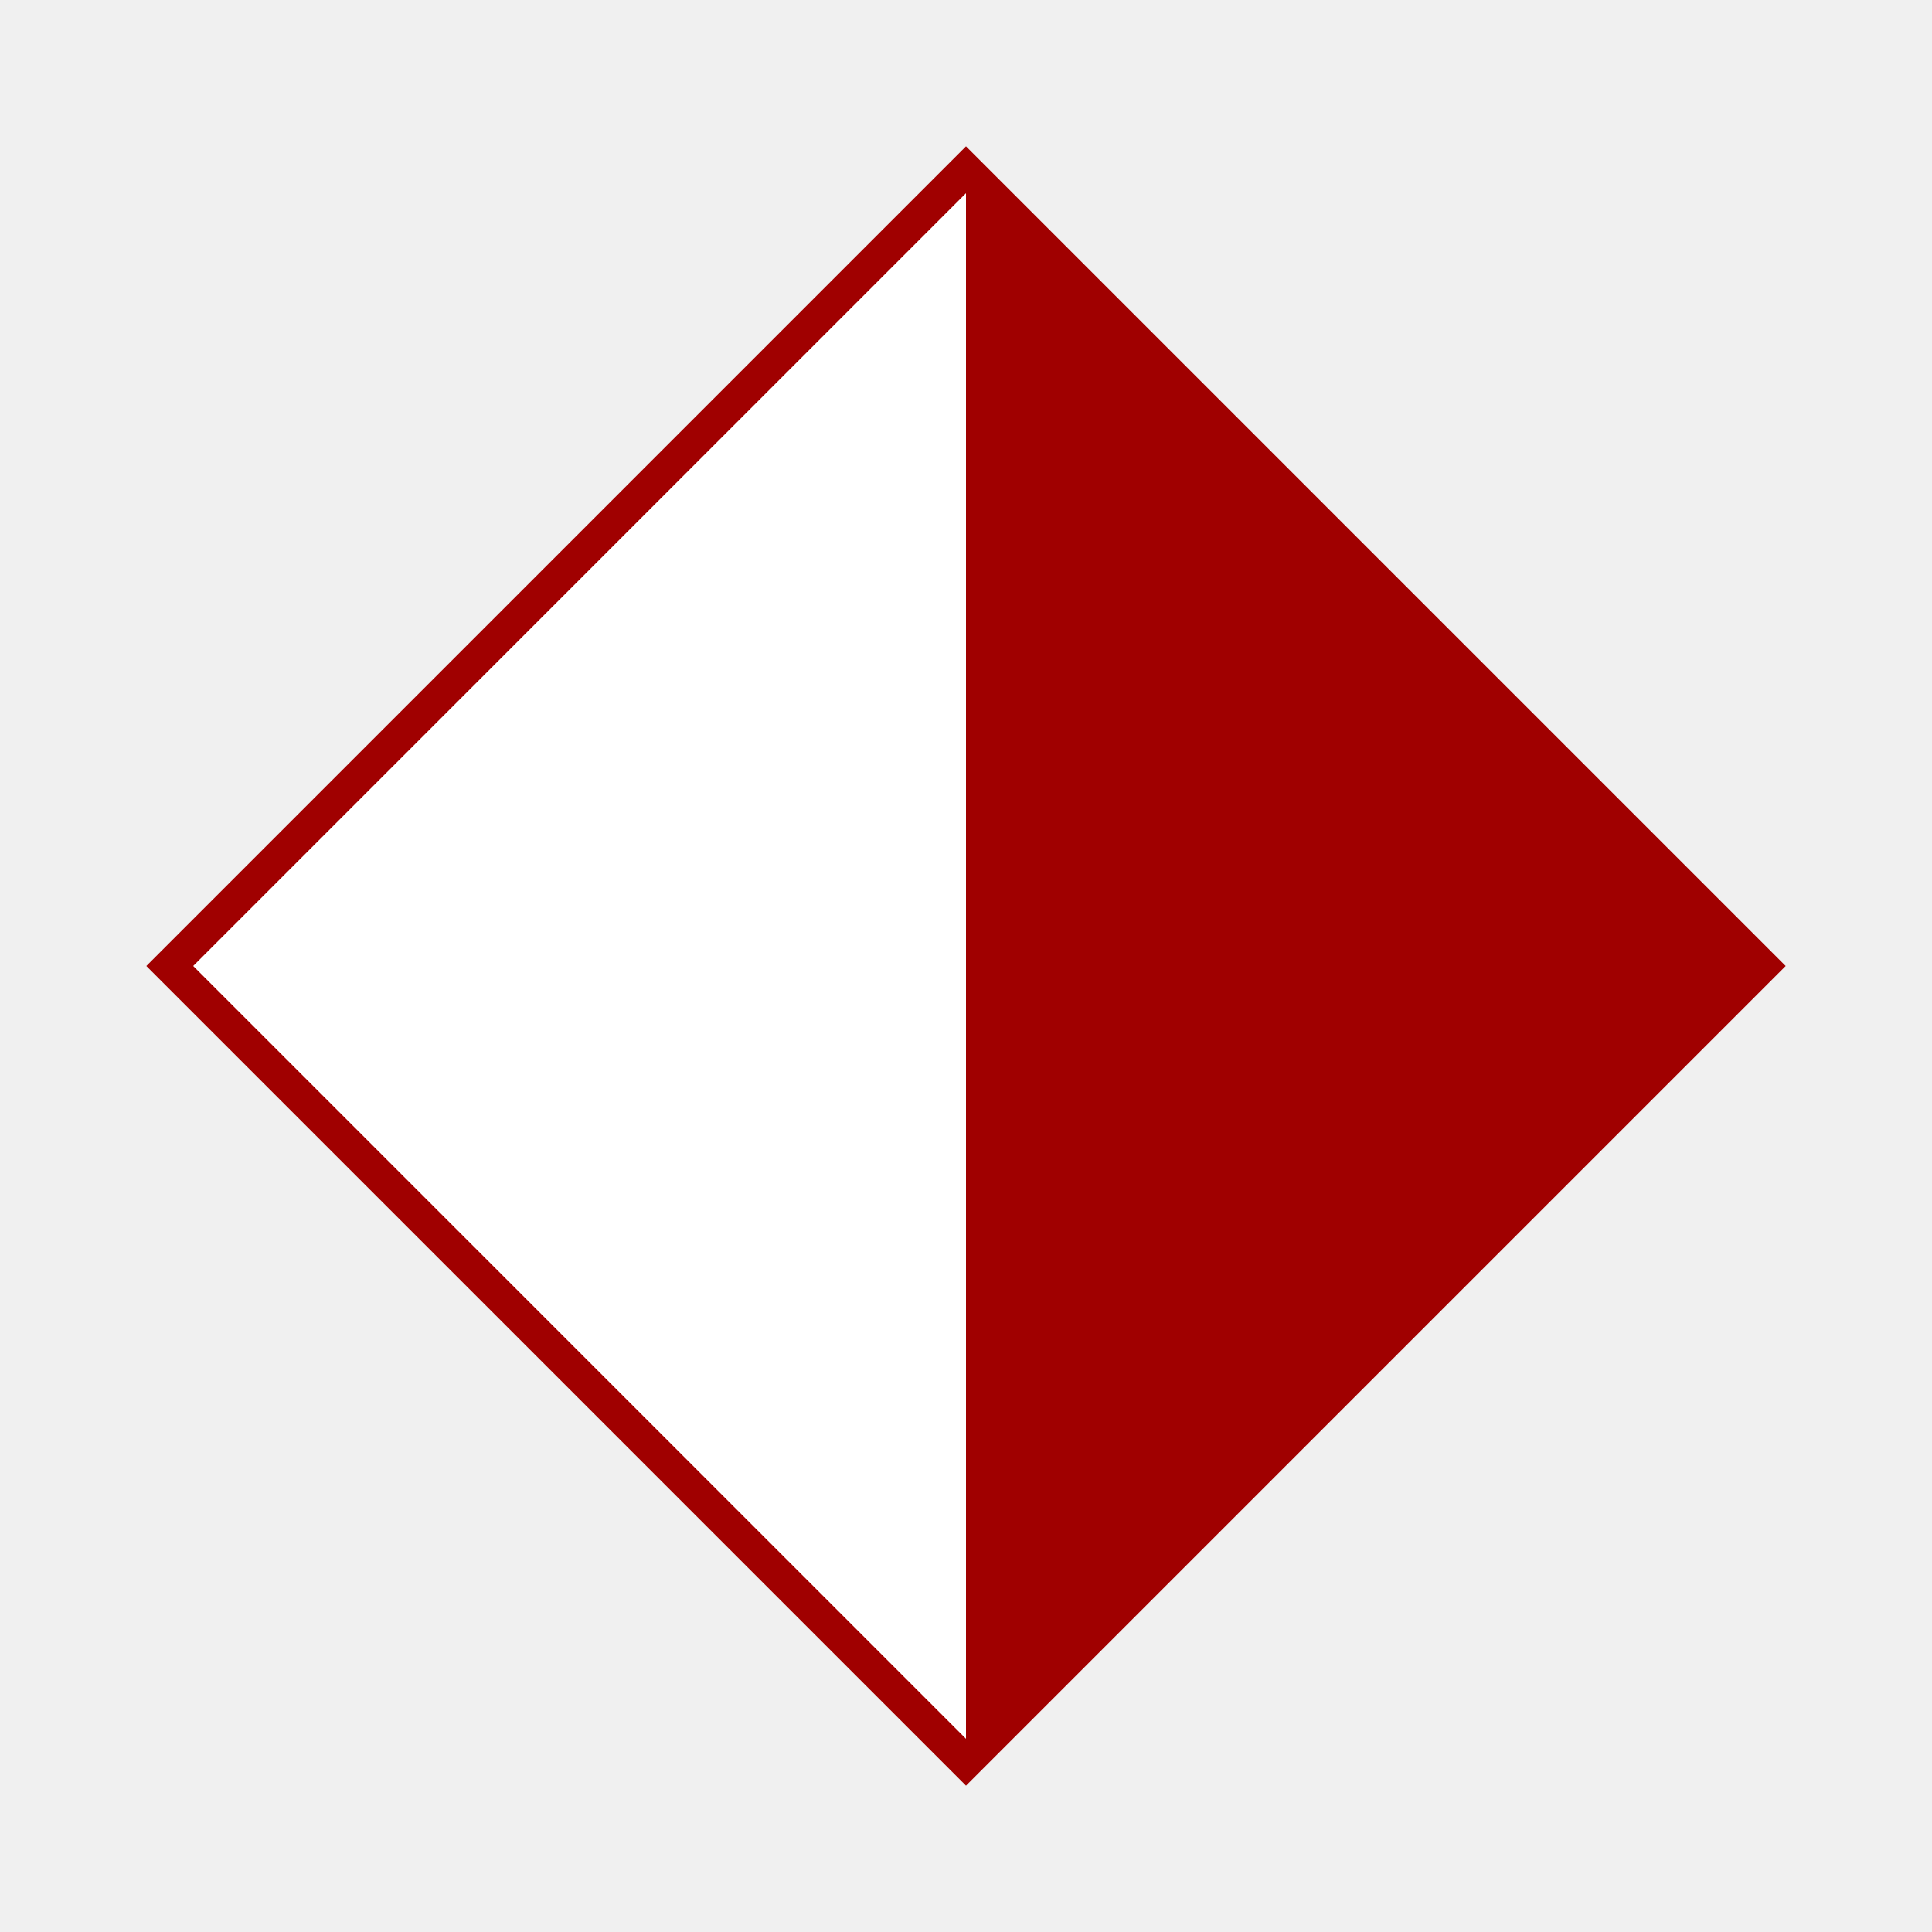
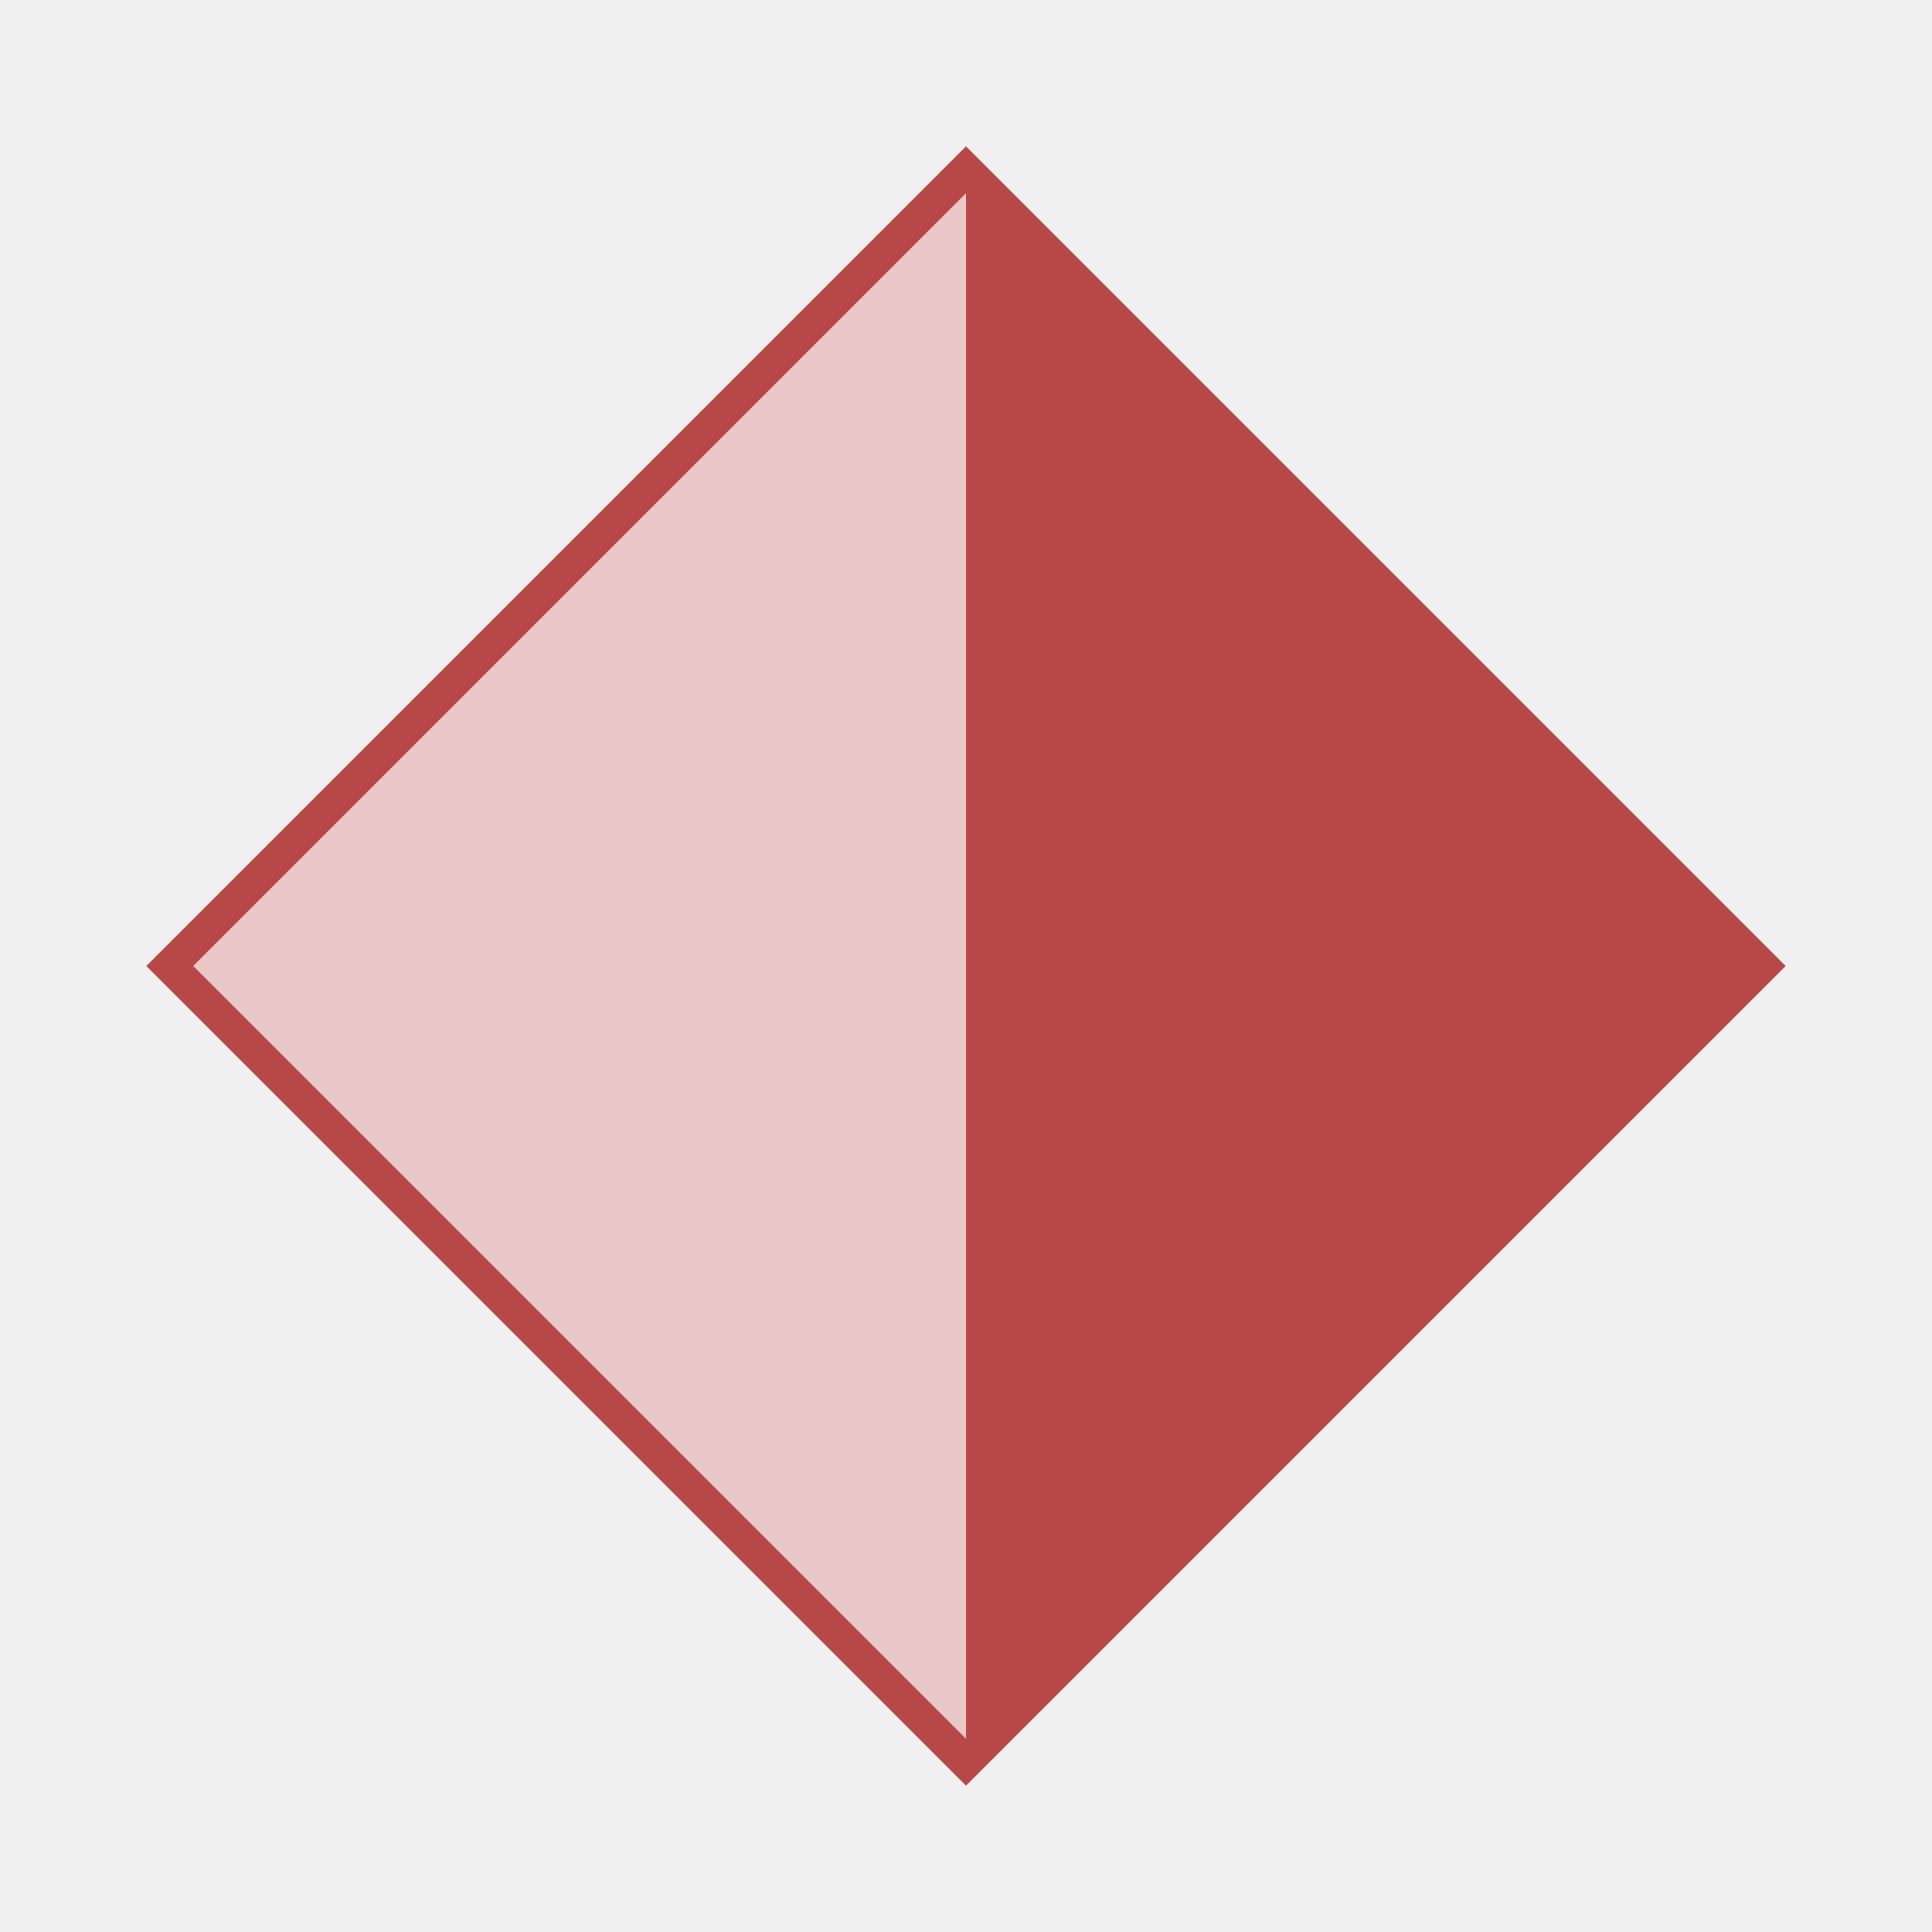
<svg xmlns="http://www.w3.org/2000/svg" viewBox="0 0 100 100">
-   <rect x="20" y="20" width="60" height="60" transform="rotate(45 50 50)" fill="#a00000" />
-   <polygon points="10,50 50,10 50,90" fill="#FFFFFF" />
+   <rect x="20" y="20" width="60" height="60" transform="rotate(45 50 50)" fill="#a00000" fill-opacity="0.7" />
+   <polygon points="10,50 50,10 50,90" fill="#FFFFFF" fill-opacity="0.7" />
</svg>
